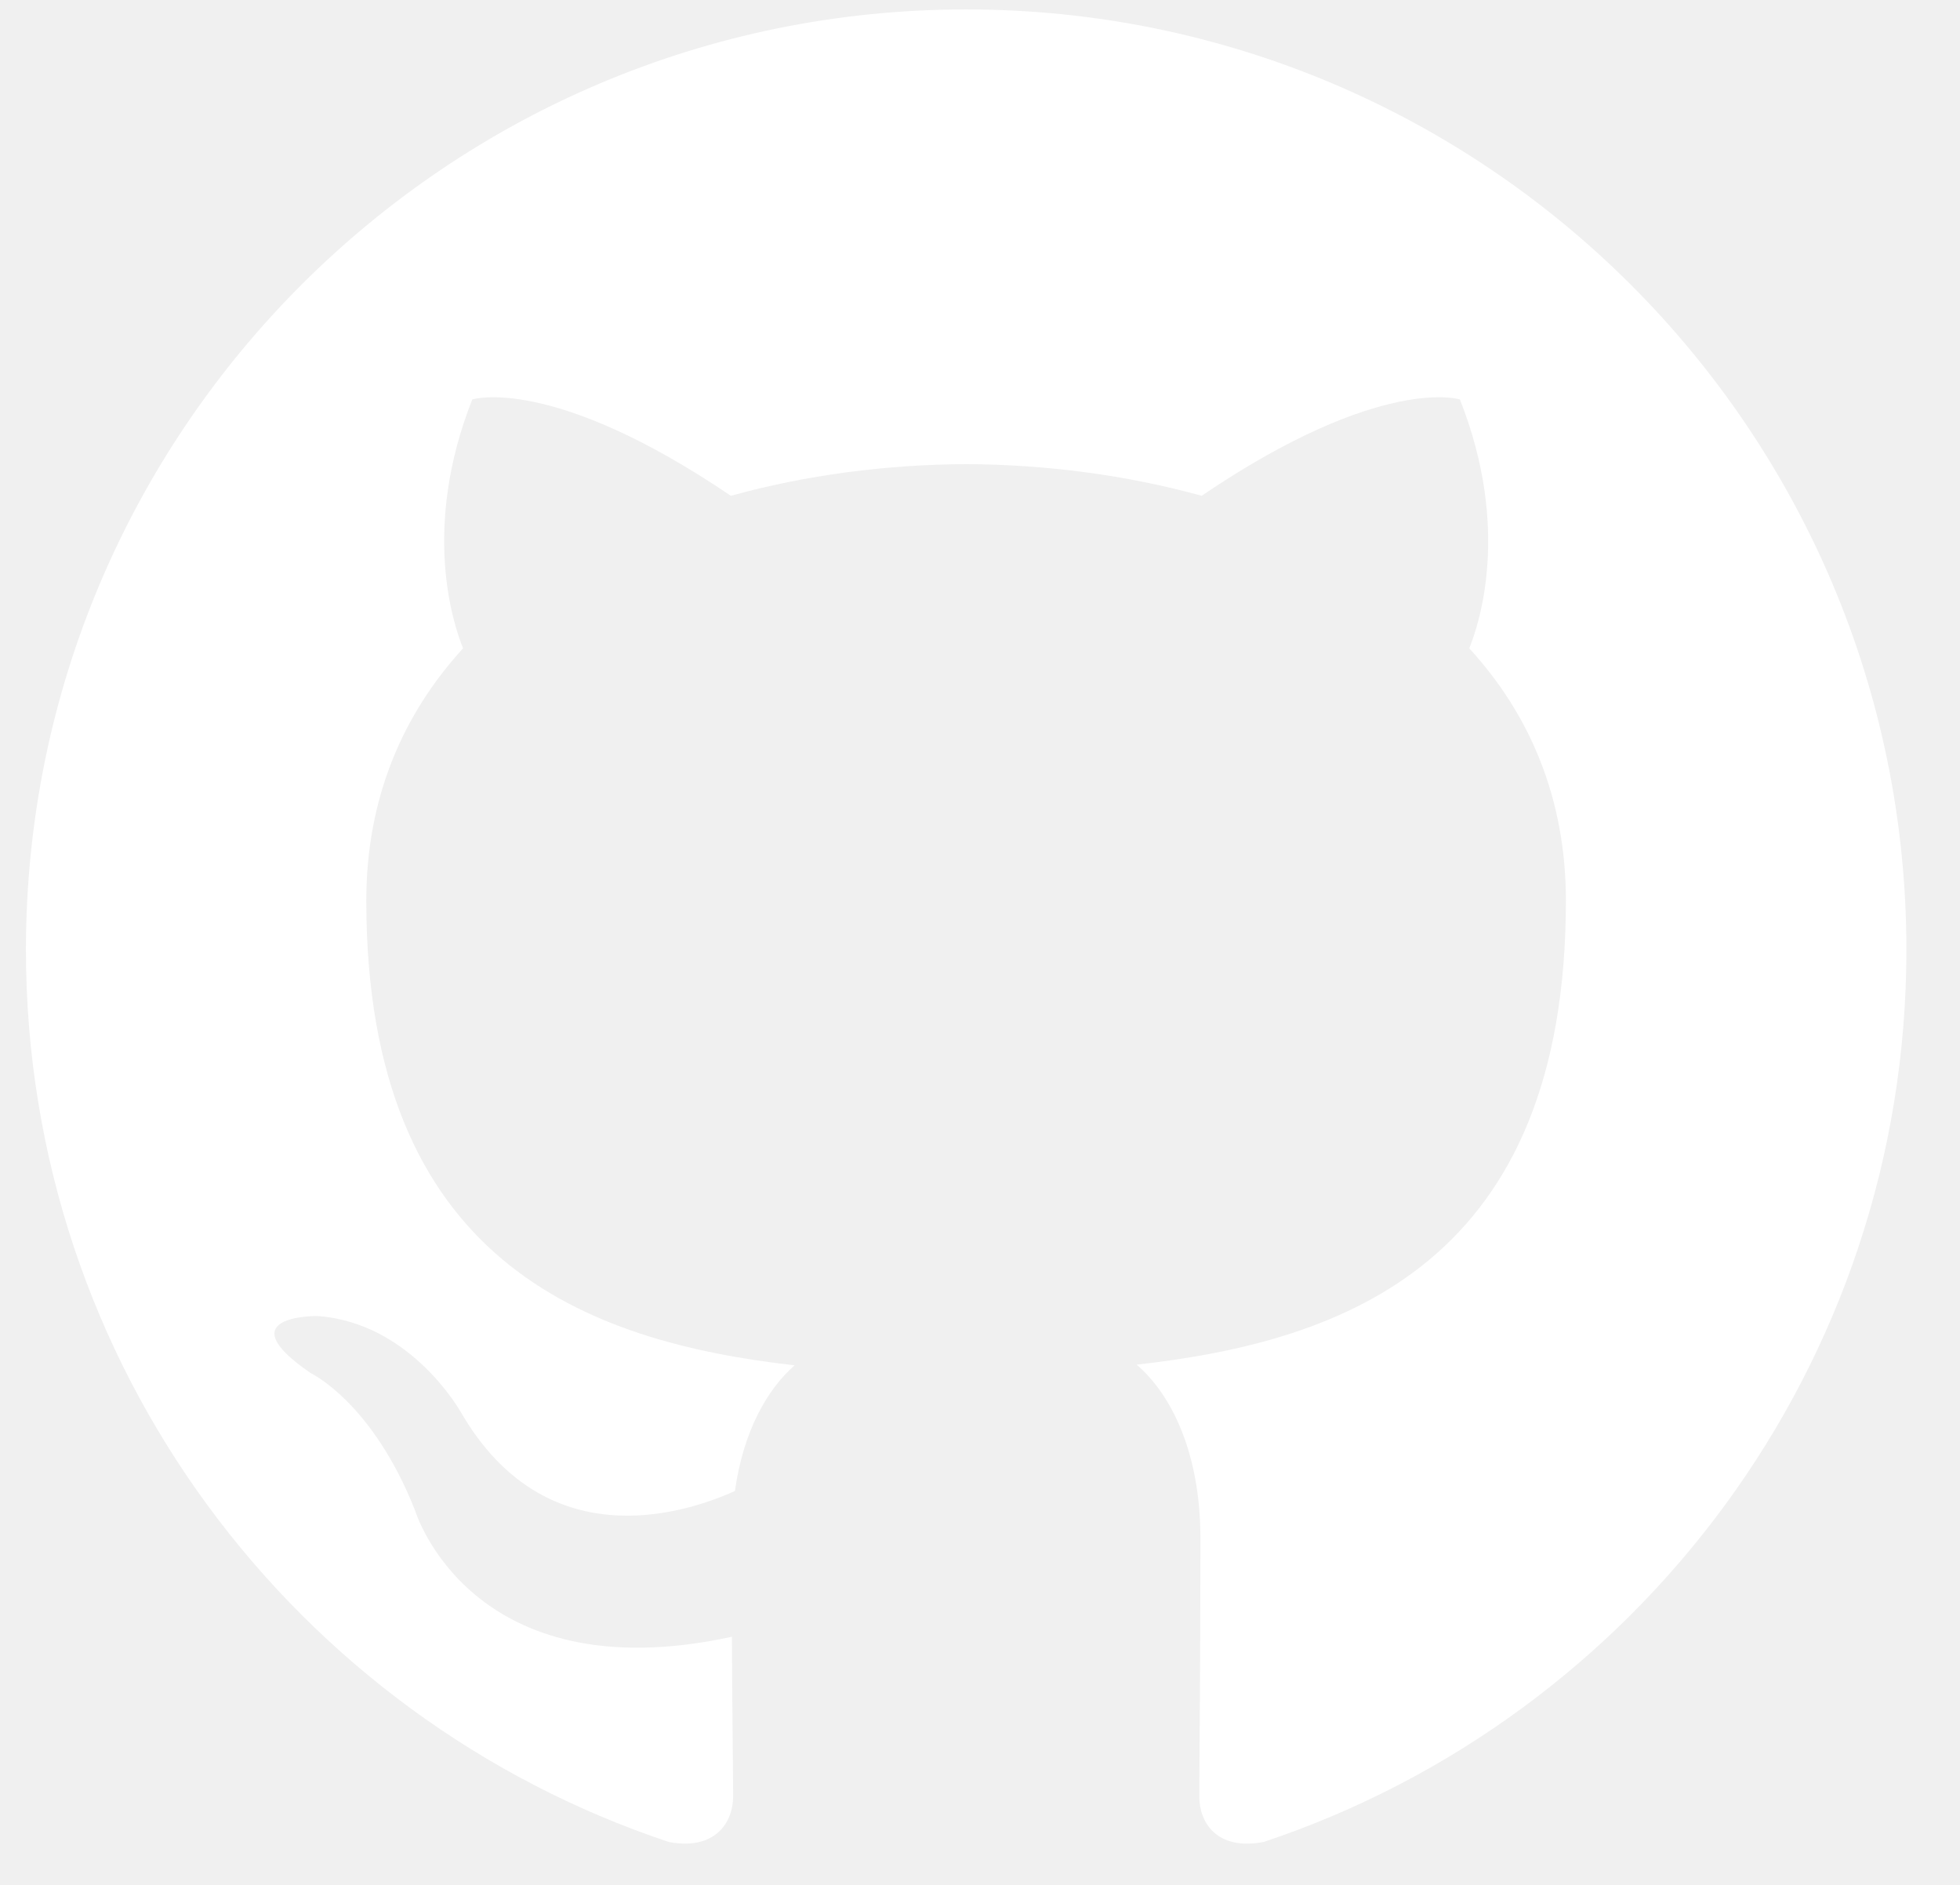
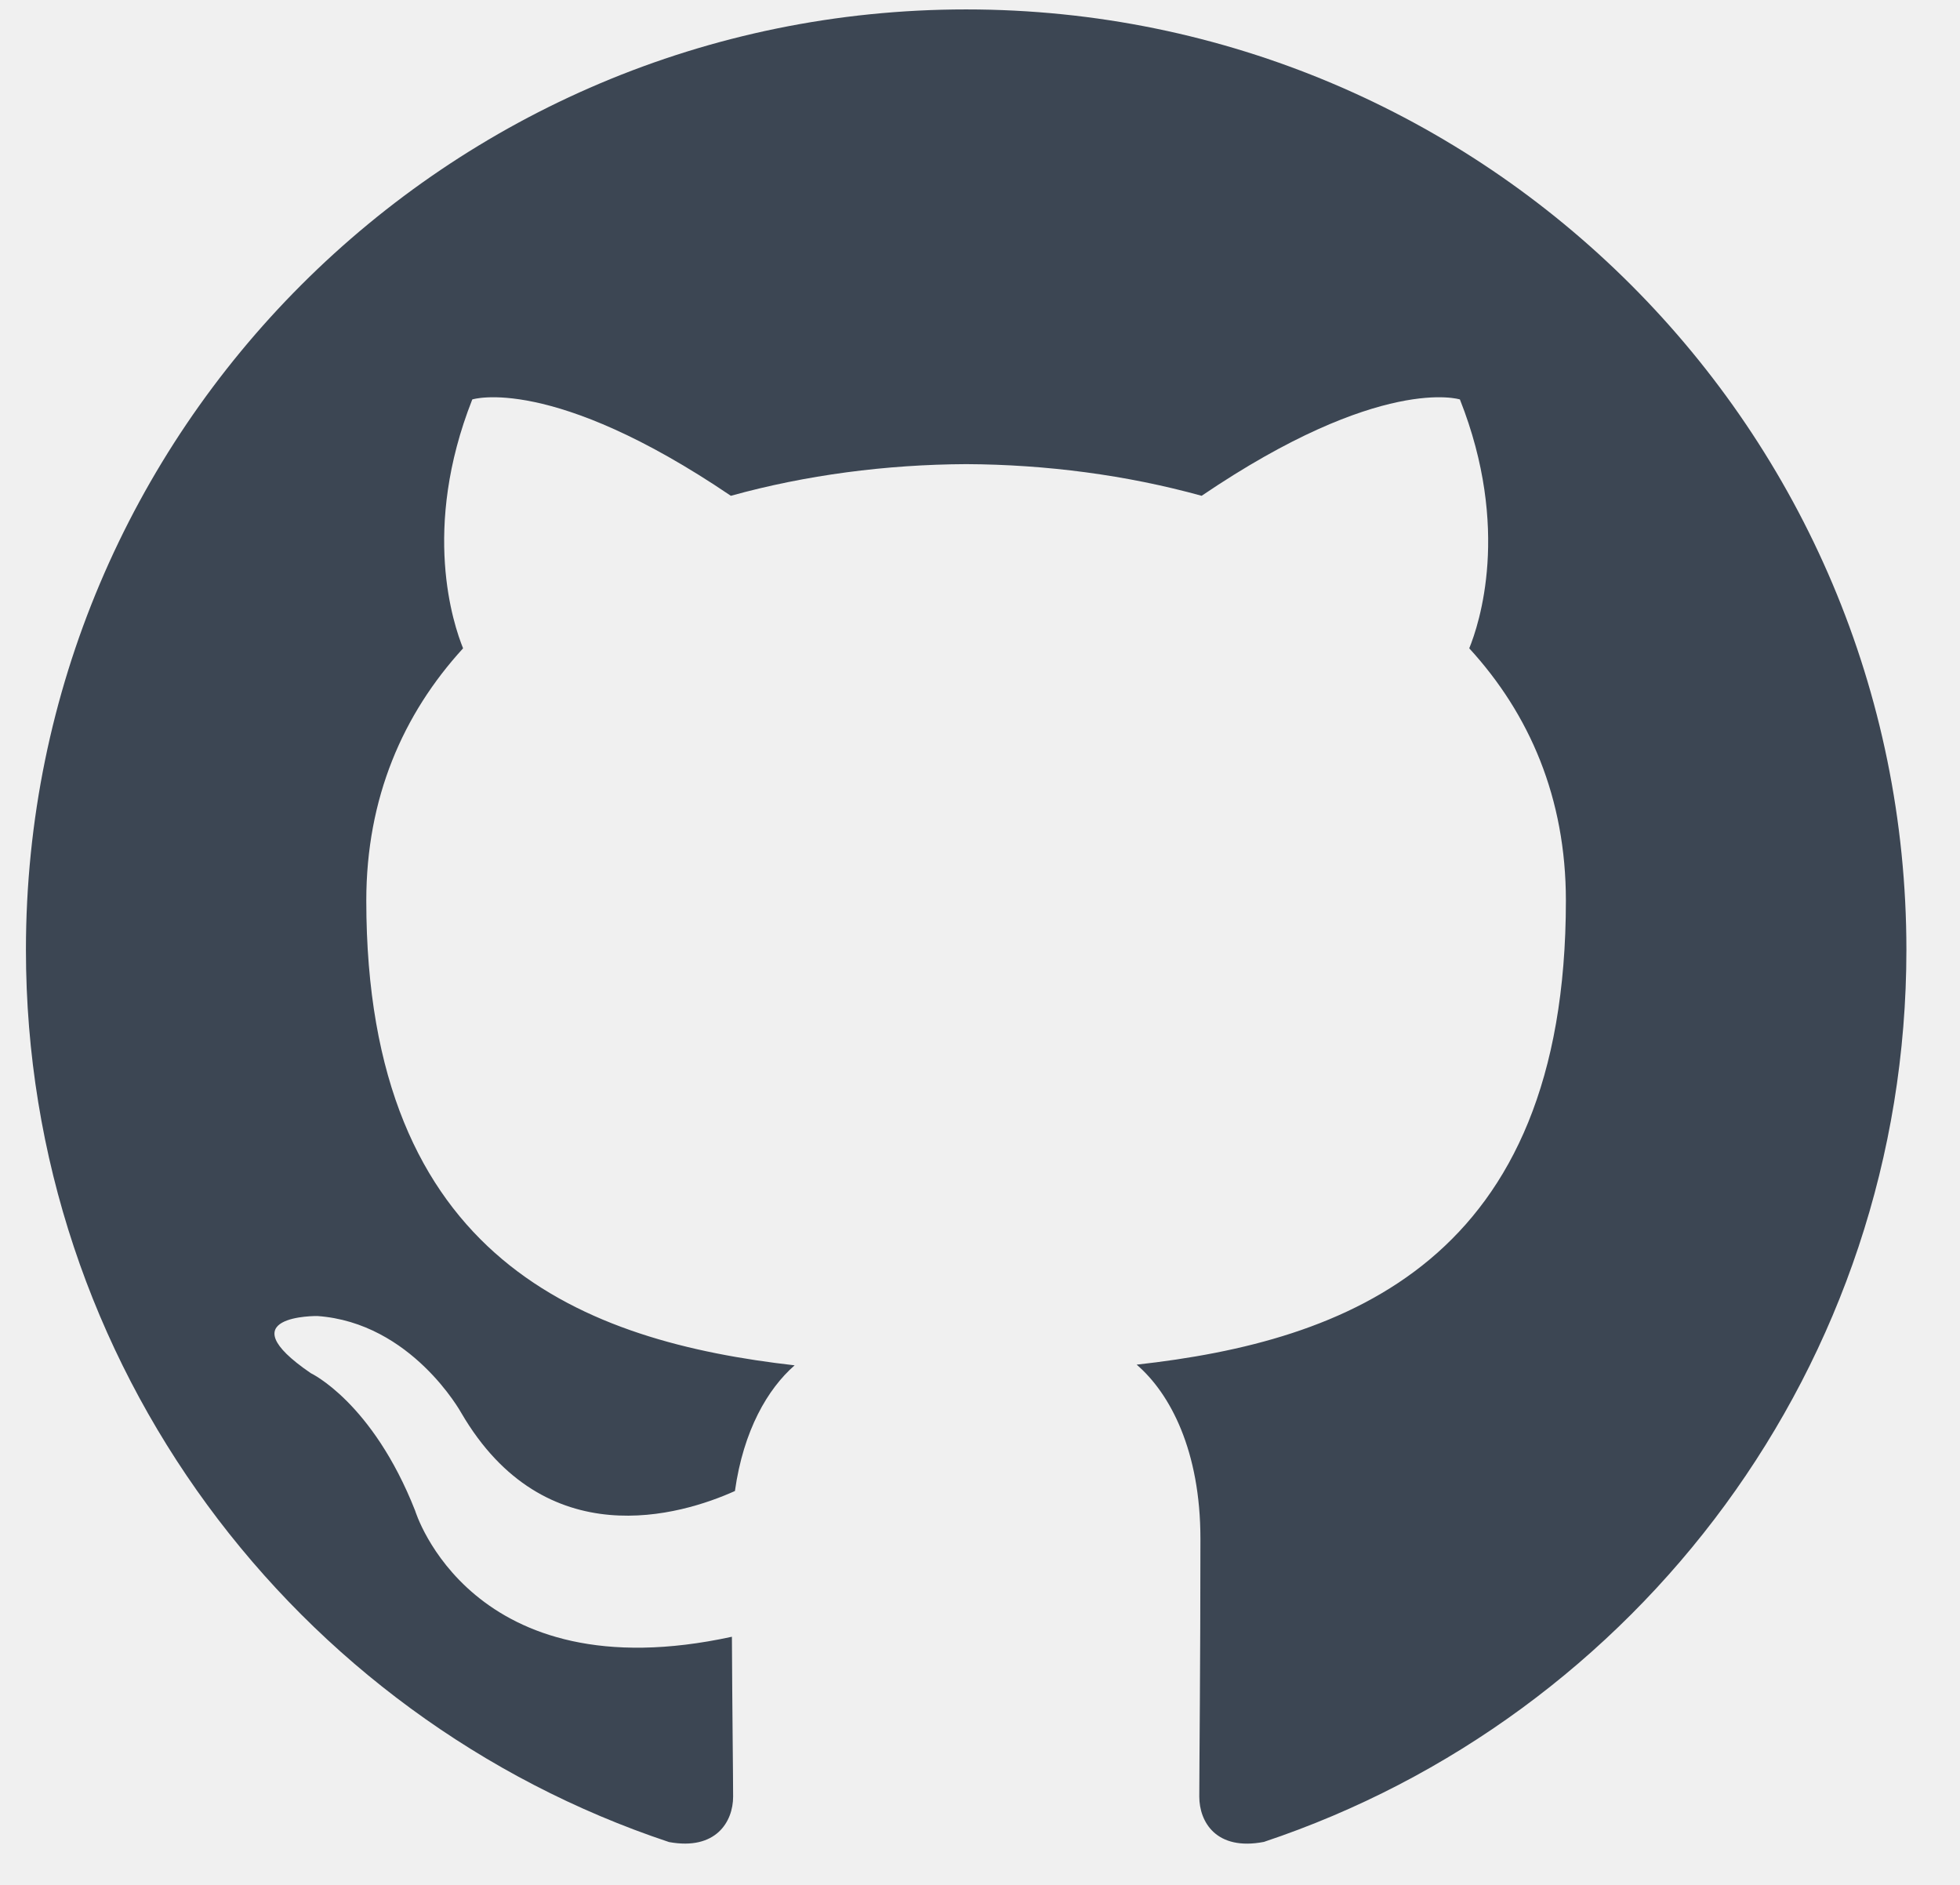
<svg xmlns="http://www.w3.org/2000/svg" width="26px" height="25px" viewBox="0 0 26 25" version="1.1">
  <g id="Dapis" stroke="none" stroke-width="1" fill="none" fill-rule="evenodd">
-     <g id="dapis-option-3" transform="translate(-1143, -3870)" fill="#FFFFFF">
+     <g id="dapis-option-3" transform="translate(-1143, -3870)" fill="#3C4653">
      <g id="Group-225" transform="translate(115, 3850.98)">
        <path d="M1040.816,19.145 C1033.929,19.145 1028.344,24.729 1028.344,31.618 C1028.344,37.127 1031.918,41.802 1036.875,43.452 C1037.498,43.566 1037.725,43.181 1037.725,42.85 C1037.725,42.554 1037.714,41.77 1037.709,40.729 C1034.24,41.483 1033.507,39.057 1033.507,39.057 C1032.94,37.617 1032.123,37.233 1032.123,37.233 C1030.99,36.459 1032.209,36.475 1032.209,36.475 C1033.46,36.563 1034.119,37.76 1034.119,37.76 C1035.231,39.666 1037.038,39.116 1037.749,38.796 C1037.862,37.991 1038.184,37.441 1038.541,37.129 C1035.771,36.814 1032.859,35.745 1032.859,30.965 C1032.859,29.604 1033.345,28.491 1034.143,27.619 C1034.015,27.303 1033.587,26.035 1034.265,24.318 C1034.265,24.318 1035.312,23.982 1037.695,25.596 C1038.69,25.32 1039.756,25.181 1040.817,25.176 C1041.877,25.181 1042.943,25.32 1043.94,25.596 C1046.321,23.982 1047.366,24.318 1047.366,24.318 C1048.046,26.035 1047.619,27.303 1047.49,27.619 C1048.29,28.491 1048.772,29.604 1048.772,30.965 C1048.772,35.756 1045.856,36.811 1043.078,37.12 C1043.525,37.504 1043.924,38.266 1043.924,39.429 C1043.924,41.096 1043.909,42.442 1043.909,42.85 C1043.909,43.184 1044.133,43.572 1044.766,43.45 C1049.718,41.797 1053.289,37.126 1053.289,31.618 C1053.289,24.729 1047.704,19.145 1040.816,19.145" id="Fill-211" />
      </g>
    </g>
  </g>
</svg>
